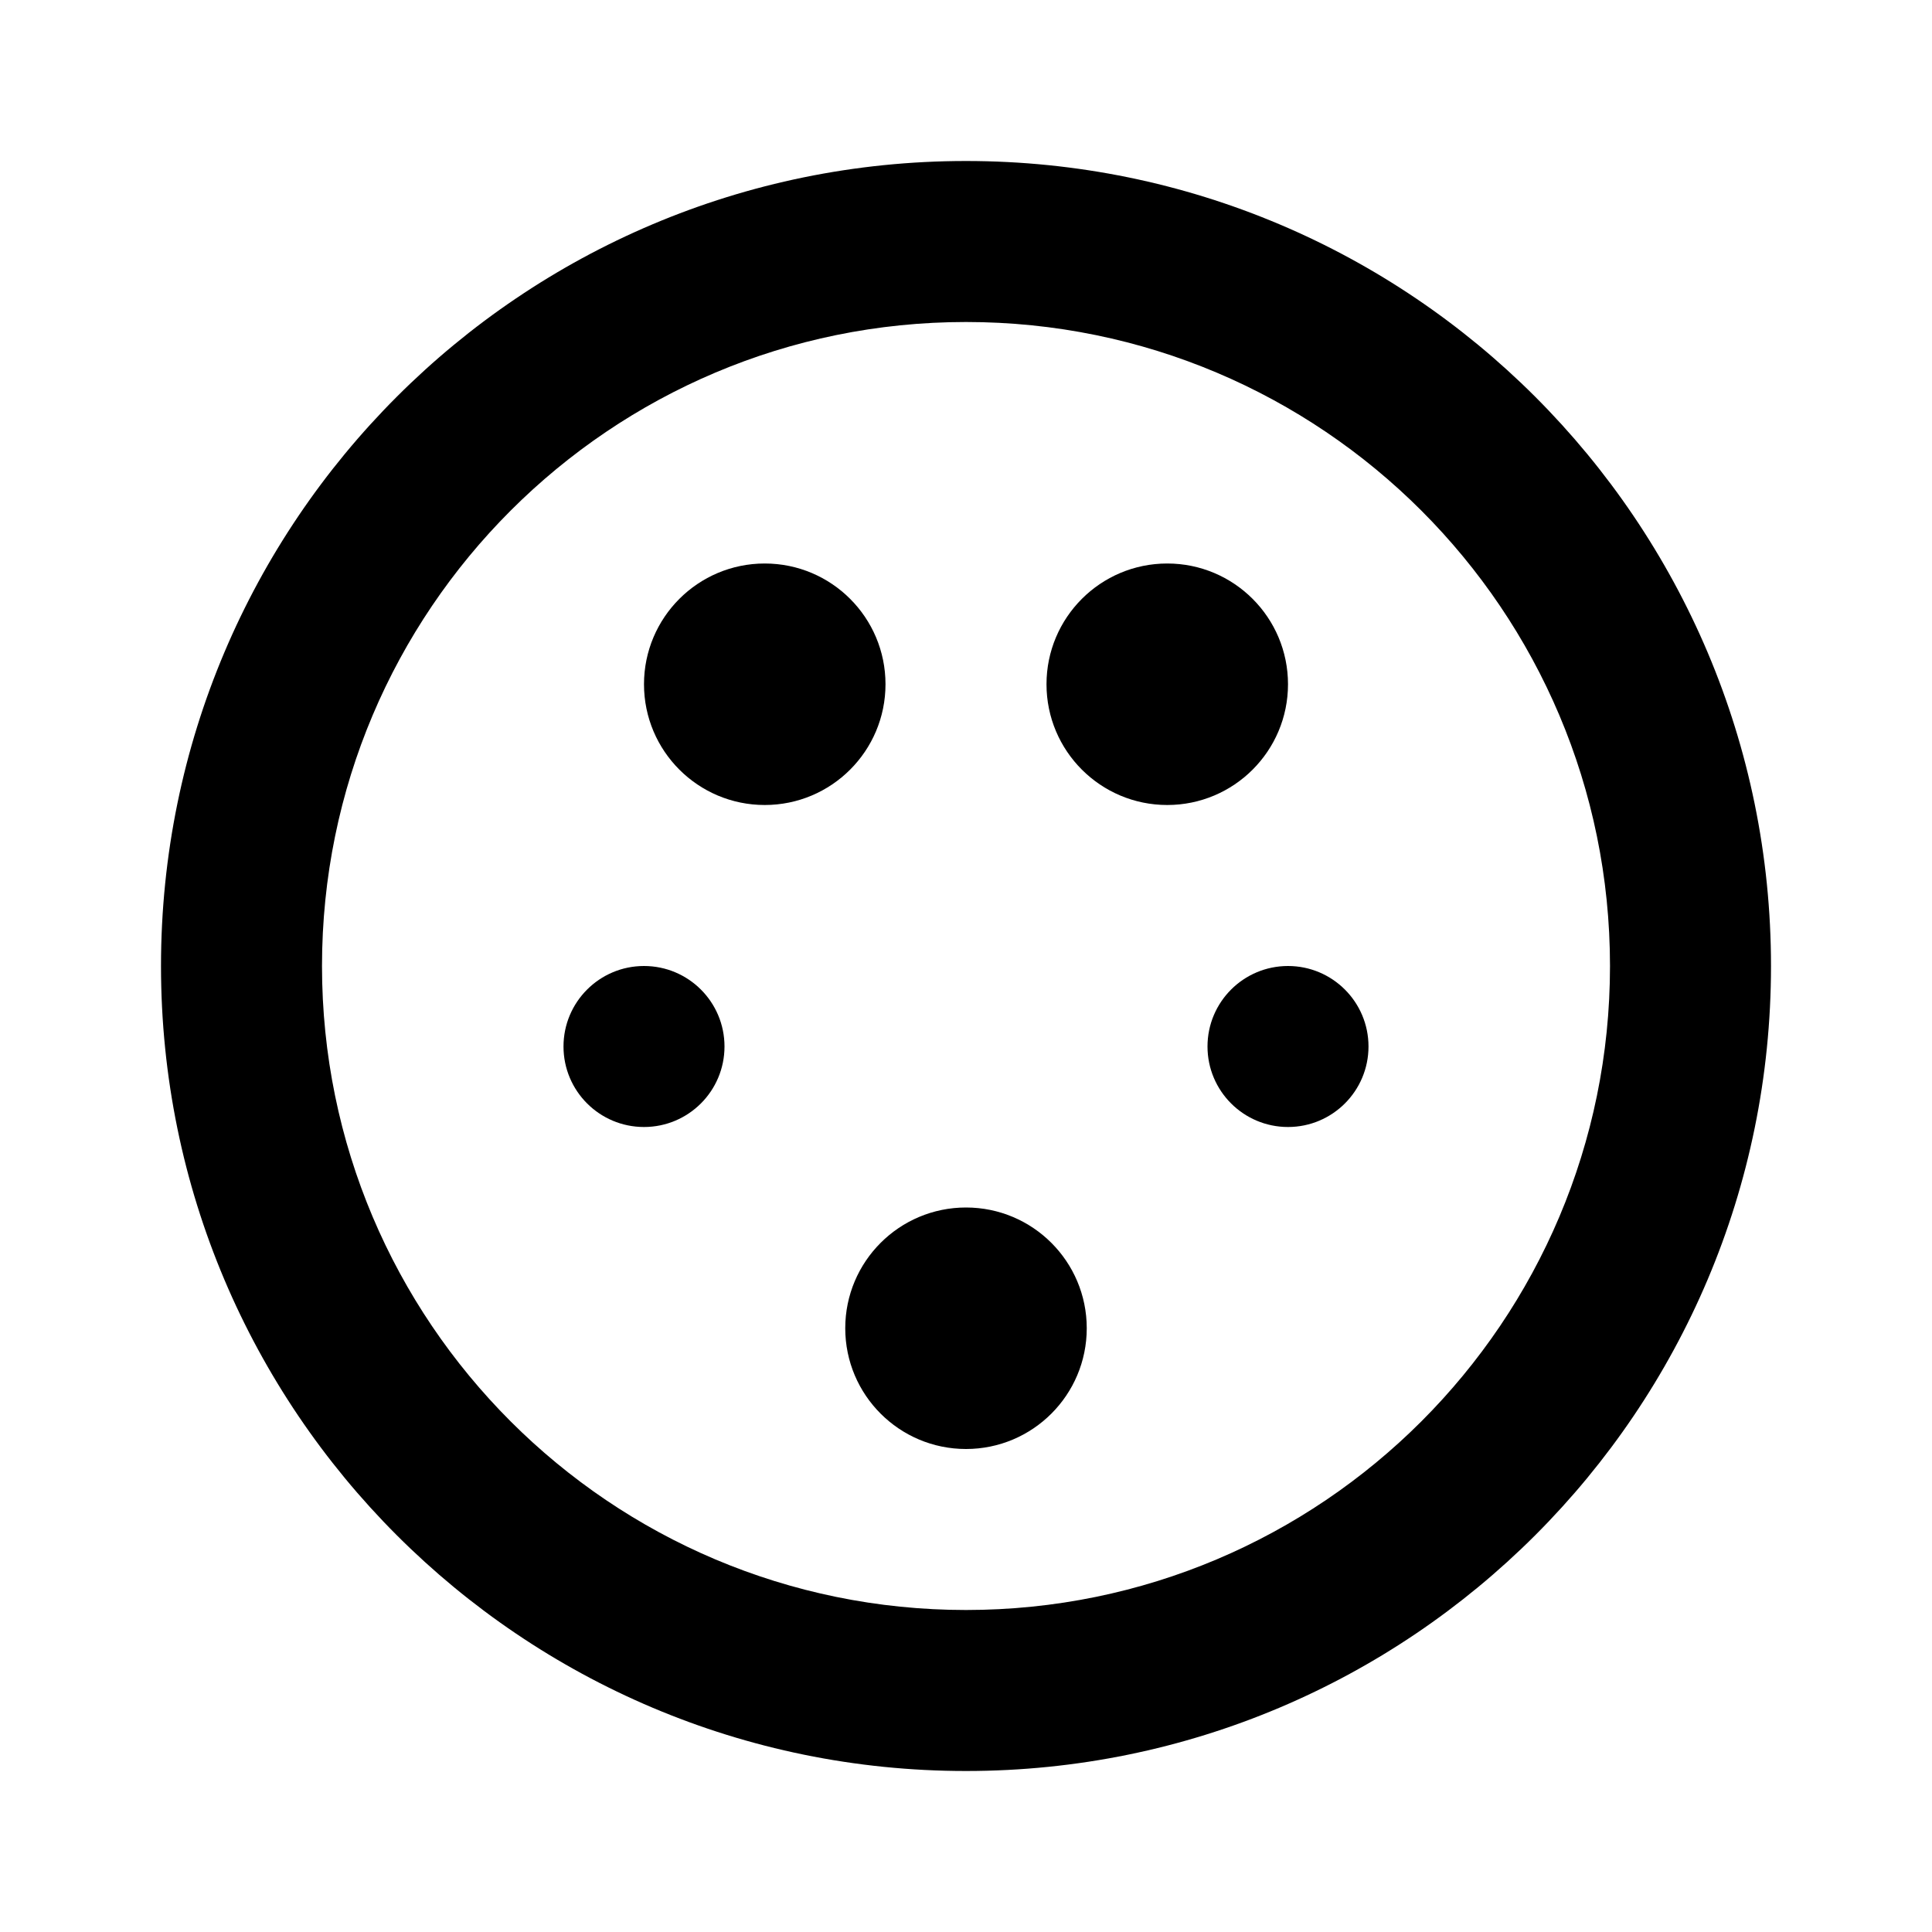
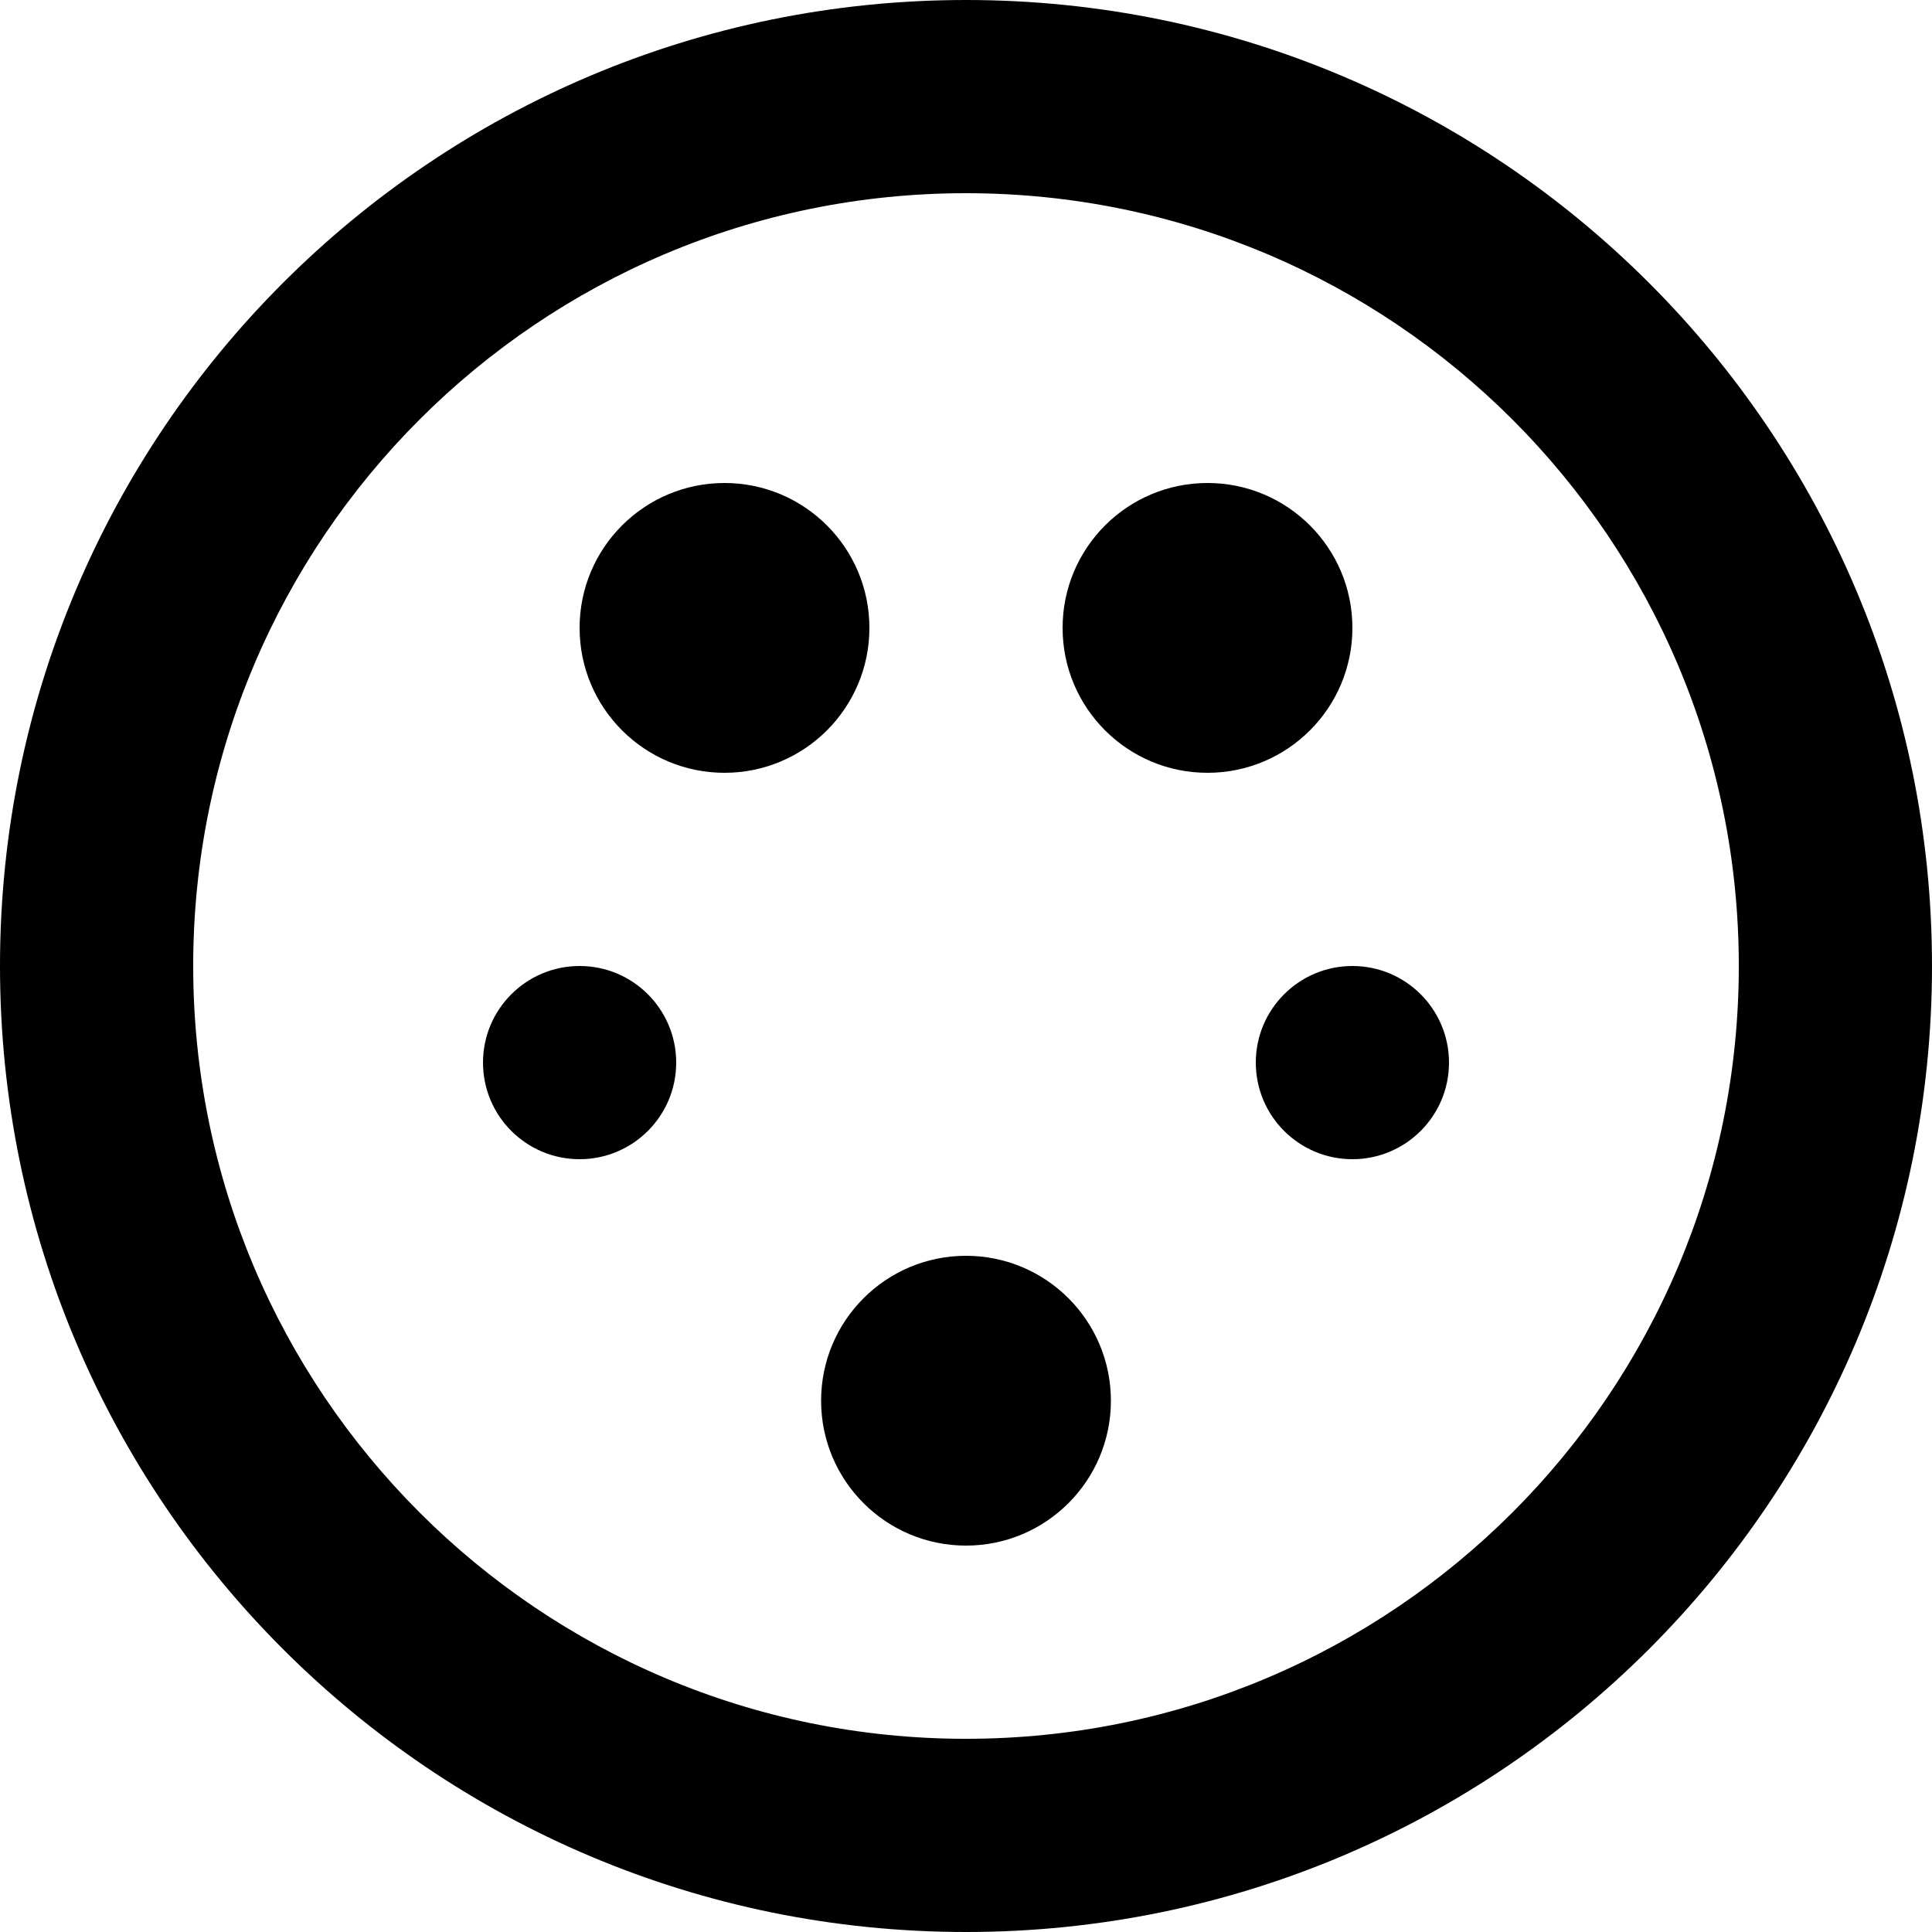
- <svg xmlns="http://www.w3.org/2000/svg" width="24" height="24" viewBox="0 0 24 24">
-   <path fill-rule="evenodd" clip-rule="evenodd" d="M12 20a8 8 0 1 0 0-16 8 8 0 0 0 0 16zm0 2c5.523 0 10-4.477 10-10S17.523 2 12 2 2 6.477 2 12s4.477 10 10 10z" />
-   <path d="M16 8.5a1.5 1.5 0 1 1-3 0 1.5 1.5 0 0 1 3 0zM17 13a1 1 0 1 1-2 0 1 1 0 0 1 2 0zM13.5 16.5a1.5 1.5 0 1 1-3 0 1.5 1.5 0 0 1 3 0zM11 8.5a1.5 1.5 0 1 1-3 0 1.5 1.5 0 0 1 3 0zM9 13a1 1 0 1 1-2 0 1 1 0 0 1 2 0z" />
+ <svg xmlns="http://www.w3.org/2000/svg" width="20" height="20" viewBox="0 0 20 20">
+   <path d="M10 0a10 10 0 1 0 10 10A10 10 0 0 0 10 0zm0 18a8 8 0 1 1 8-8 8 8 0 0 1-8 8z" fill-rule="evenodd" />
+   <circle cx="12.5" cy="6.5" r="1.5" />
+   <circle cx="14" cy="11" r="1" />
+   <circle cx="10" cy="14.5" r="1.5" />
+   <circle cx="7.5" cy="6.5" r="1.5" />
+   <circle cx="6" cy="11" r="1" />
</svg>
